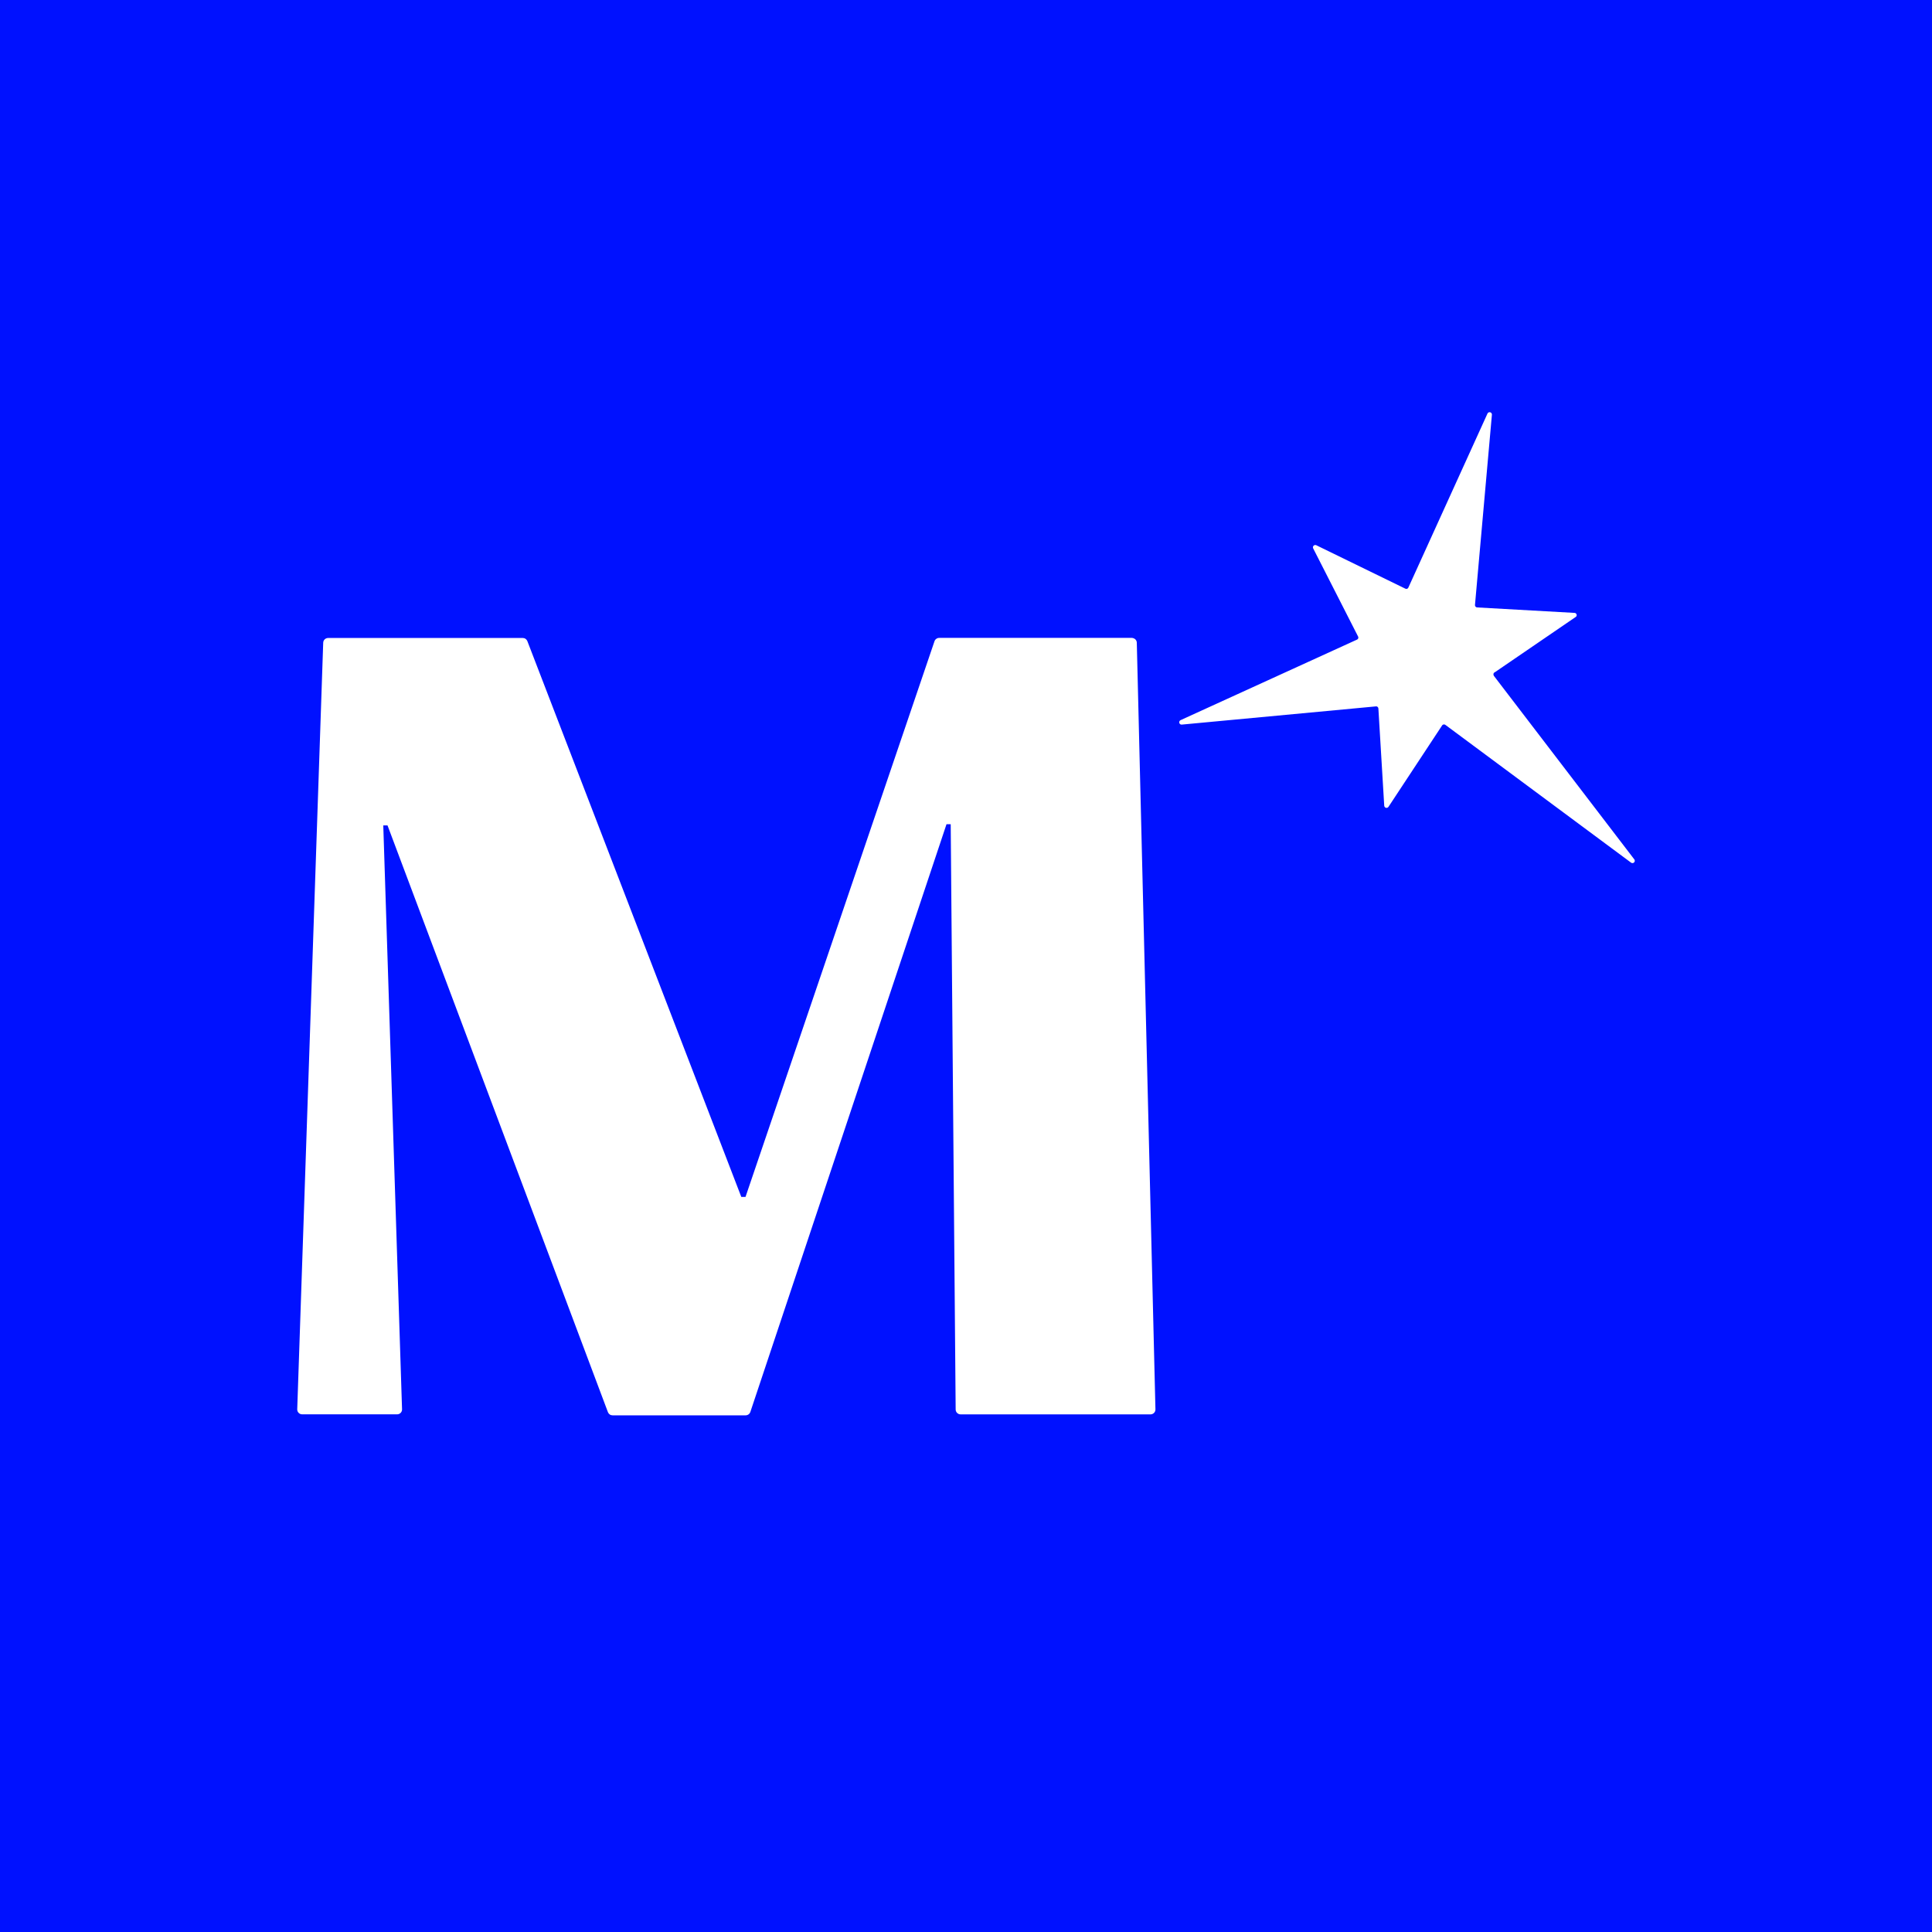
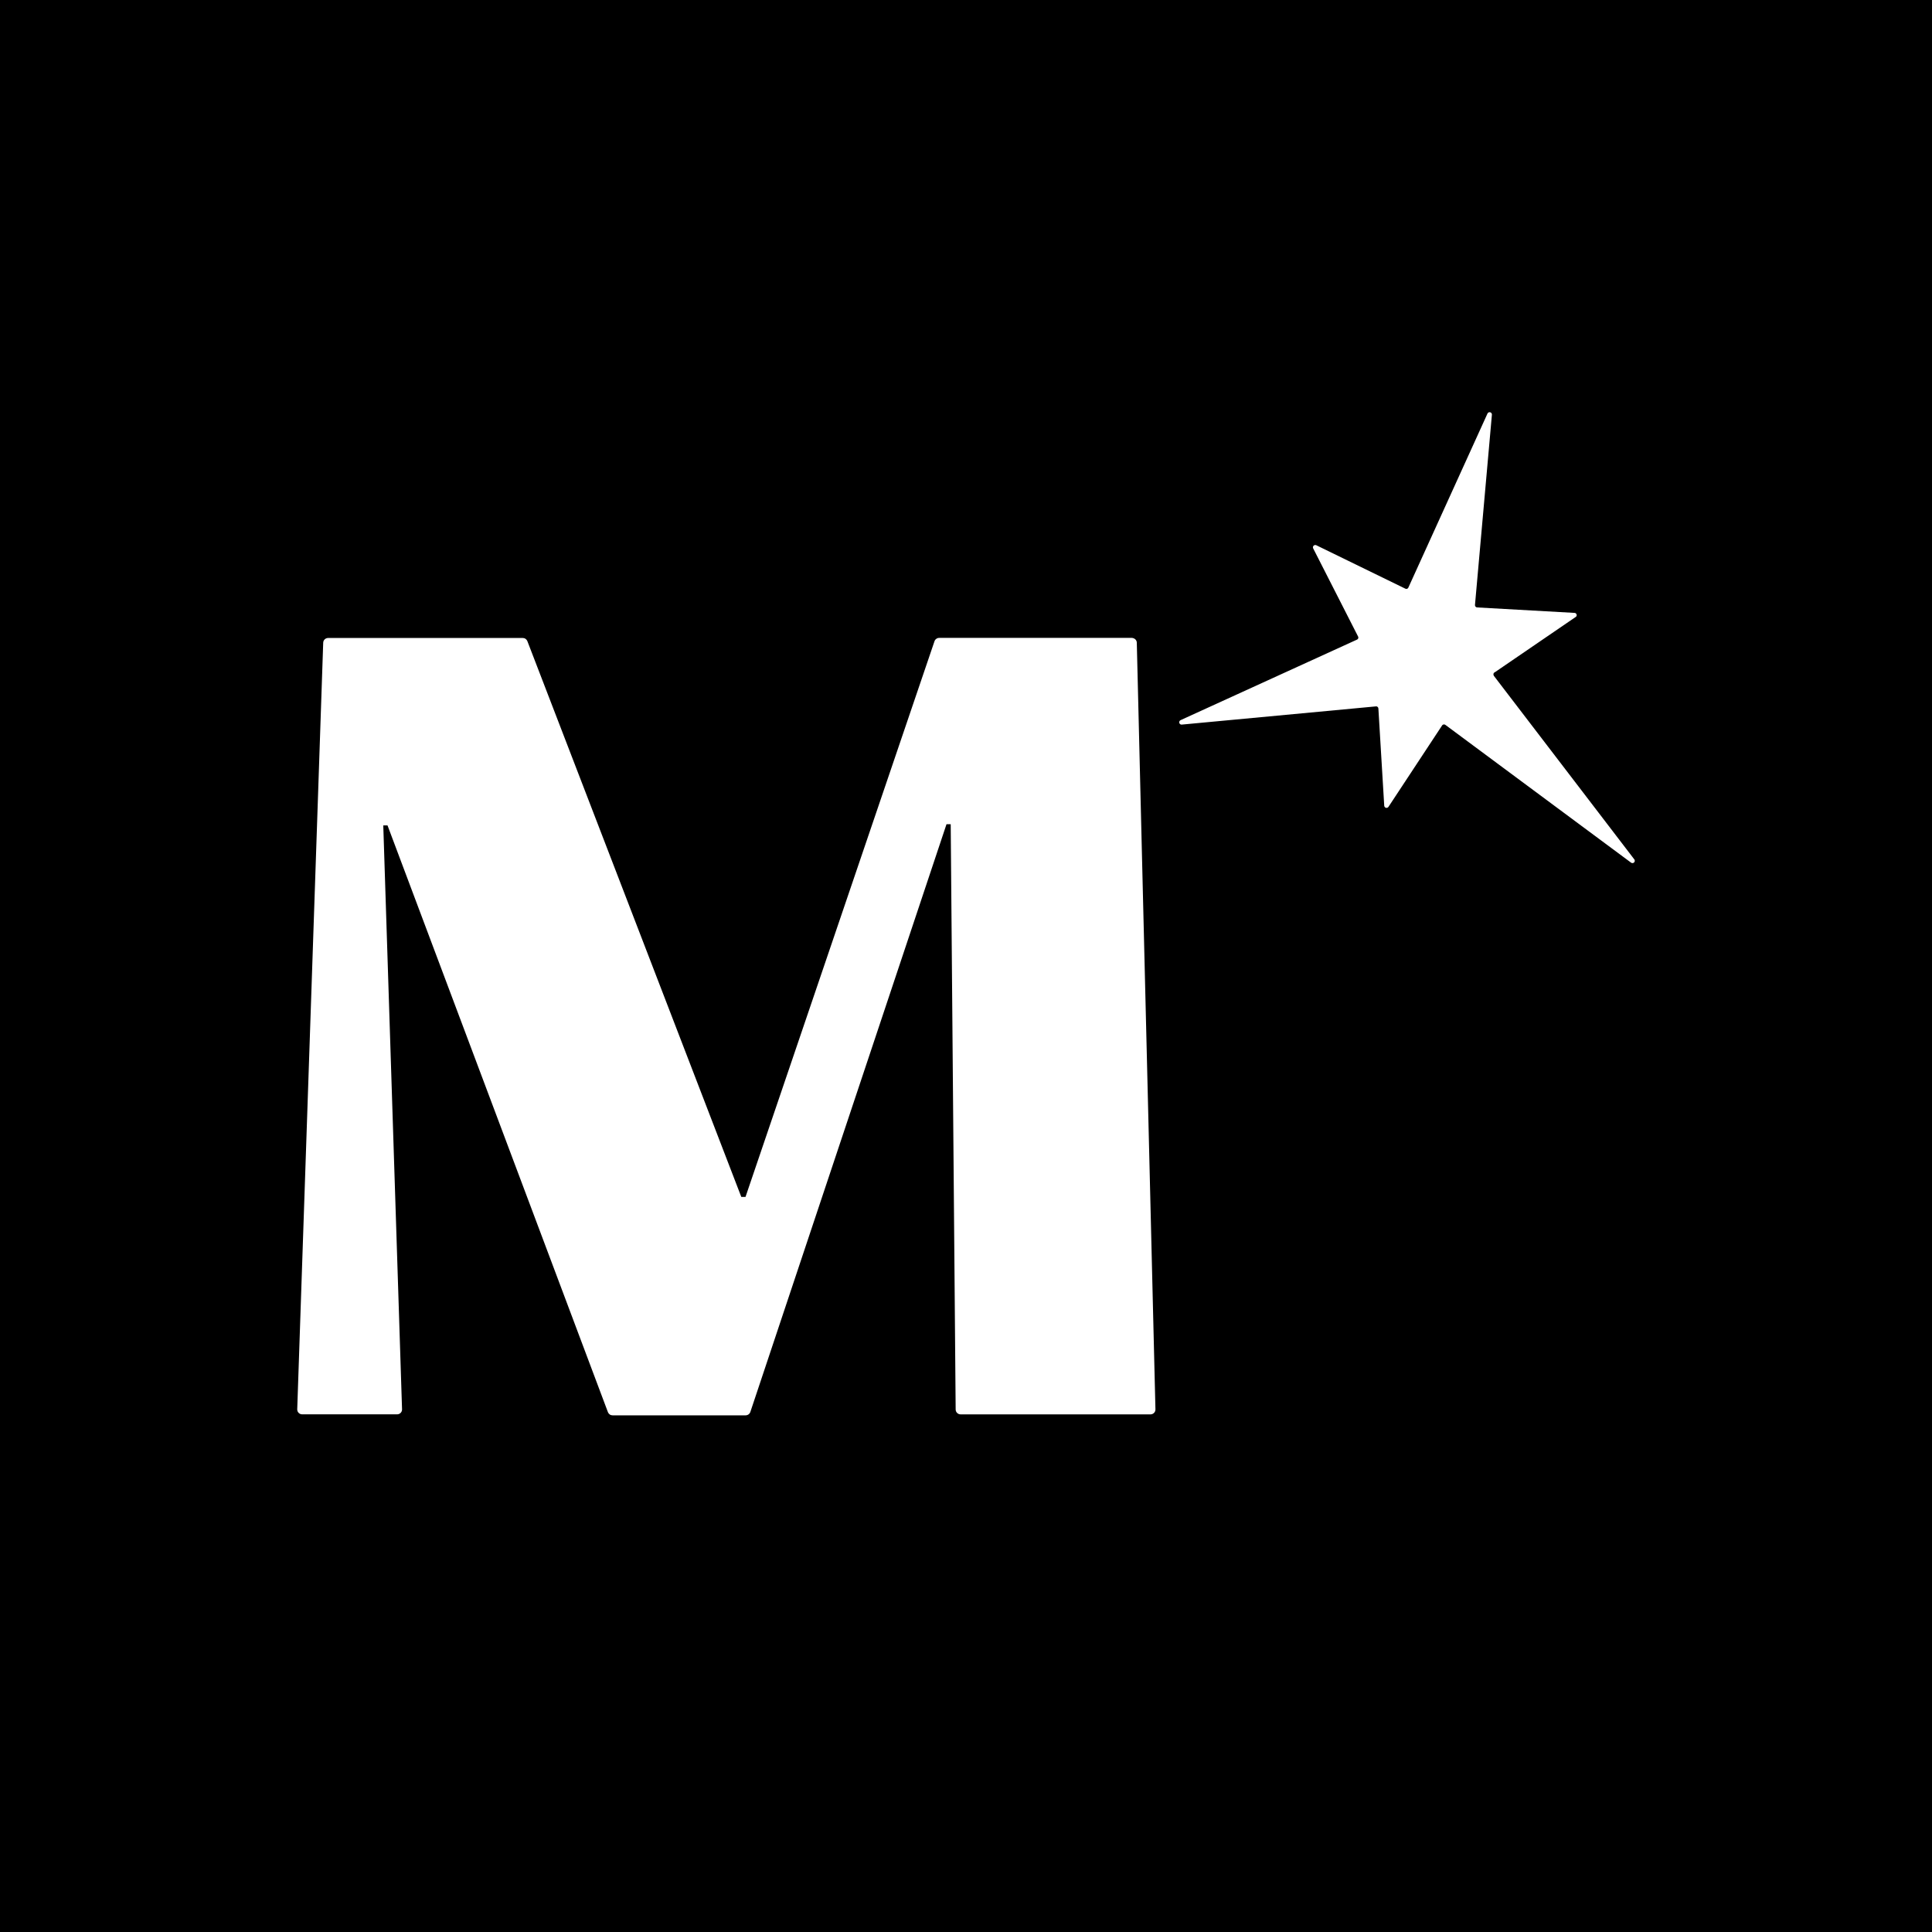
<svg xmlns="http://www.w3.org/2000/svg" width="128" height="128" viewBox="0 0 128 128" fill="none">
-   <rect width="128" height="128" fill="#0011FF" />
+   <rect width="128" height="128" fill="black" />
  <path d="M98.978 44.783L108.277 56.937C108.293 56.958 108.303 56.984 108.307 57.01C108.31 57.037 108.306 57.064 108.296 57.089C108.285 57.113 108.269 57.135 108.247 57.151C108.226 57.168 108.2 57.179 108.173 57.182C108.138 57.187 108.101 57.178 108.071 57.159L95.78 48.04C95.75 48.012 95.71 47.995 95.669 47.995C95.627 47.995 95.587 48.012 95.558 48.04L91.991 53.453C91.974 53.48 91.949 53.501 91.919 53.512C91.889 53.525 91.857 53.527 91.826 53.52C91.795 53.512 91.767 53.495 91.747 53.471C91.725 53.447 91.712 53.416 91.709 53.384L91.321 46.932C91.319 46.912 91.313 46.892 91.303 46.875C91.293 46.857 91.28 46.841 91.264 46.829C91.248 46.816 91.23 46.806 91.211 46.801C91.191 46.797 91.17 46.797 91.15 46.801L78.287 48.007C78.252 48.009 78.217 47.999 78.189 47.978C78.16 47.957 78.14 47.927 78.132 47.893C78.123 47.859 78.125 47.823 78.139 47.791C78.154 47.759 78.178 47.732 78.209 47.715L89.901 42.378C89.92 42.371 89.938 42.36 89.953 42.345C89.967 42.33 89.979 42.312 89.986 42.292C89.993 42.273 89.996 42.253 89.995 42.232C89.994 42.211 89.988 42.191 89.977 42.172L87 36.329C86.987 36.301 86.982 36.269 86.987 36.237C86.992 36.206 87.007 36.177 87.03 36.154C87.052 36.132 87.081 36.117 87.113 36.111C87.144 36.105 87.177 36.11 87.206 36.123L93.102 38.998C93.12 39.008 93.14 39.015 93.16 39.016C93.181 39.018 93.201 39.016 93.221 39.01C93.24 39.003 93.258 38.993 93.273 38.979C93.288 38.965 93.3 38.948 93.308 38.929L98.552 27.393C98.568 27.362 98.594 27.337 98.627 27.322C98.659 27.308 98.695 27.305 98.729 27.314C98.763 27.323 98.793 27.343 98.813 27.372C98.834 27.4 98.844 27.435 98.843 27.47L97.721 40.082C97.719 40.102 97.722 40.122 97.728 40.142C97.736 40.16 97.746 40.178 97.759 40.193C97.773 40.208 97.789 40.221 97.807 40.23C97.825 40.239 97.845 40.244 97.866 40.244L104.303 40.605C104.336 40.603 104.369 40.612 104.396 40.632C104.423 40.651 104.443 40.679 104.452 40.711C104.463 40.742 104.463 40.777 104.452 40.808C104.439 40.839 104.416 40.864 104.387 40.88L99.055 44.526C99.03 44.534 99.007 44.548 98.989 44.567C98.971 44.586 98.957 44.609 98.949 44.633C98.942 44.66 98.942 44.687 98.949 44.713C98.953 44.738 98.963 44.762 98.978 44.783ZM74.985 42.262H62.244C62.172 42.258 62.102 42.277 62.043 42.317C61.982 42.356 61.937 42.414 61.913 42.482L49.392 79.299H49.113L34.938 42.474C34.914 42.413 34.872 42.361 34.818 42.324C34.764 42.287 34.699 42.268 34.633 42.268H21.741C21.698 42.268 21.656 42.276 21.616 42.292C21.576 42.308 21.54 42.332 21.509 42.362C21.479 42.392 21.455 42.427 21.438 42.467C21.422 42.506 21.413 42.548 21.413 42.59L19.692 93.379C19.692 93.422 19.701 93.464 19.717 93.504C19.734 93.543 19.758 93.579 19.789 93.609C19.819 93.639 19.856 93.663 19.895 93.679C19.935 93.695 19.978 93.703 20.021 93.703H26.308C26.351 93.703 26.394 93.695 26.434 93.679C26.474 93.663 26.51 93.639 26.541 93.609C26.571 93.579 26.596 93.543 26.612 93.504C26.629 93.464 26.637 93.422 26.637 93.379L25.393 54.686H25.674L40.277 93.56C40.301 93.622 40.343 93.675 40.398 93.713C40.453 93.751 40.519 93.771 40.586 93.77H49.379C49.451 93.773 49.522 93.754 49.581 93.715C49.642 93.675 49.687 93.617 49.711 93.55L62.708 54.607H62.987L63.315 93.382C63.315 93.425 63.324 93.467 63.34 93.506C63.357 93.546 63.381 93.581 63.412 93.611C63.442 93.641 63.479 93.665 63.518 93.681C63.558 93.698 63.601 93.706 63.644 93.706H76.222C76.266 93.706 76.308 93.698 76.348 93.681C76.388 93.665 76.424 93.641 76.455 93.611C76.485 93.581 76.51 93.546 76.526 93.506C76.543 93.467 76.551 93.425 76.551 93.382L75.316 42.593C75.317 42.55 75.309 42.507 75.293 42.468C75.277 42.428 75.252 42.392 75.222 42.361C75.191 42.332 75.154 42.308 75.114 42.291C75.074 42.273 75.03 42.263 74.985 42.262Z" fill="white" />
</svg>
